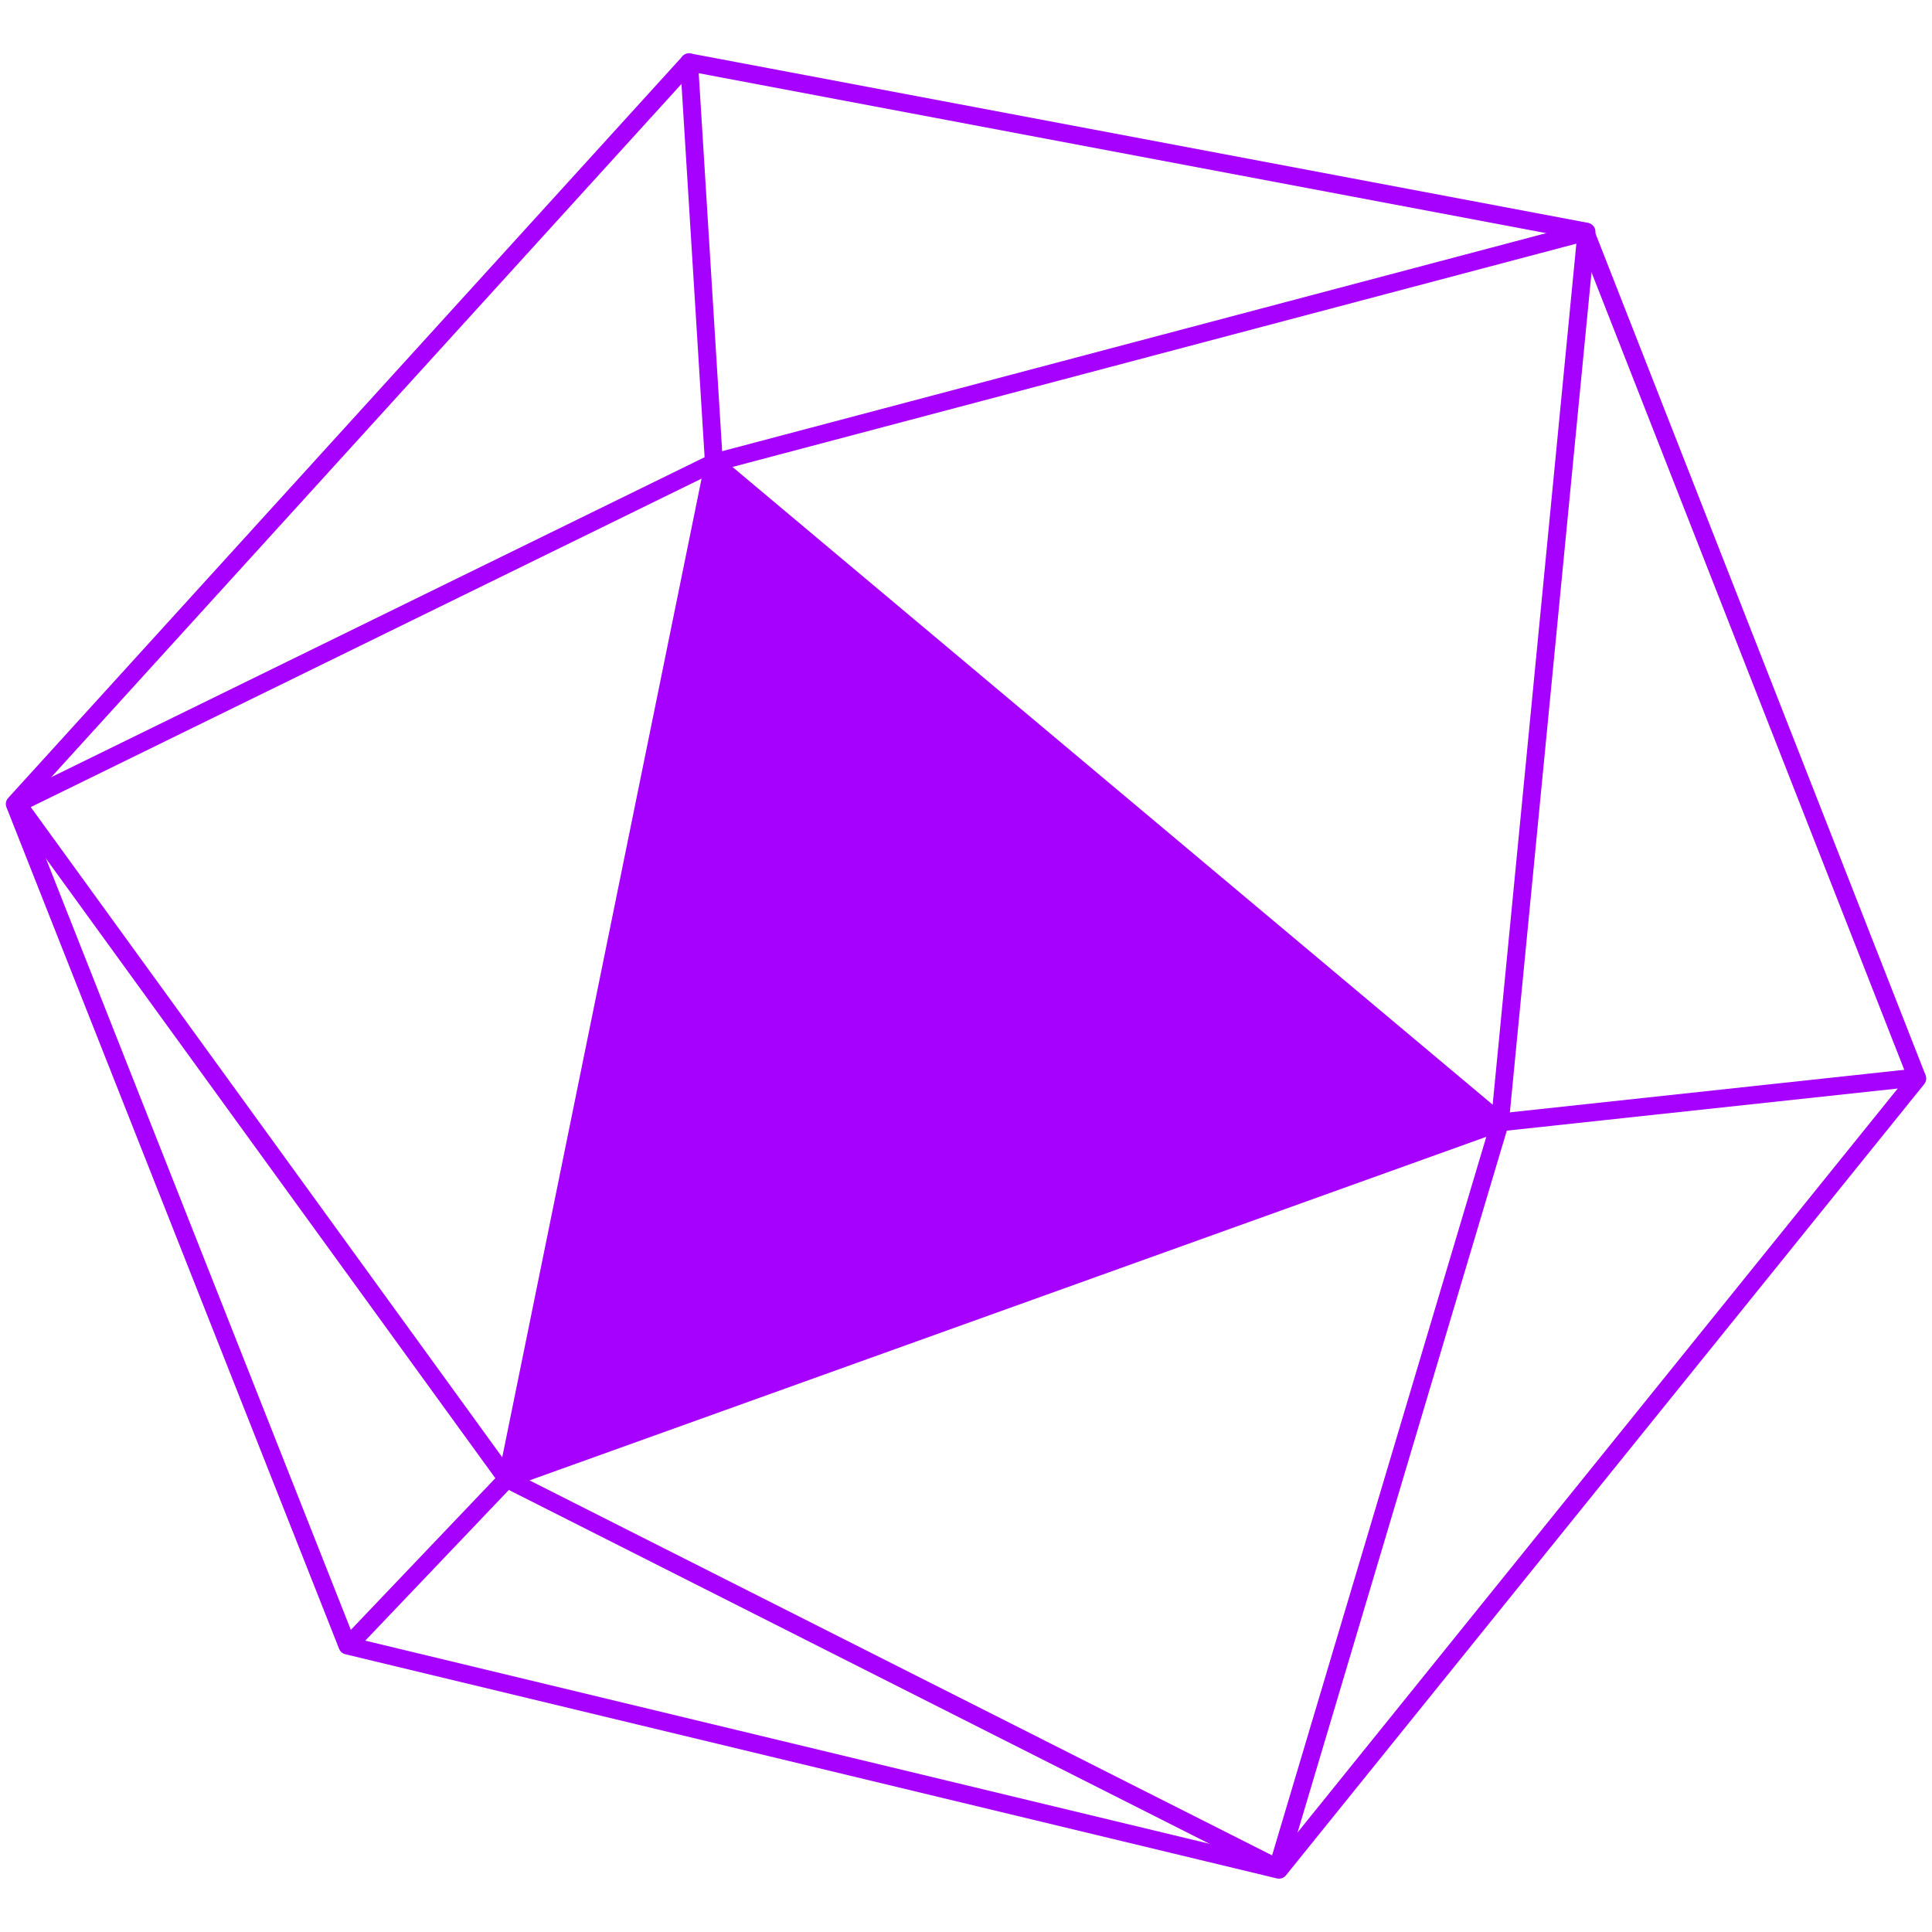
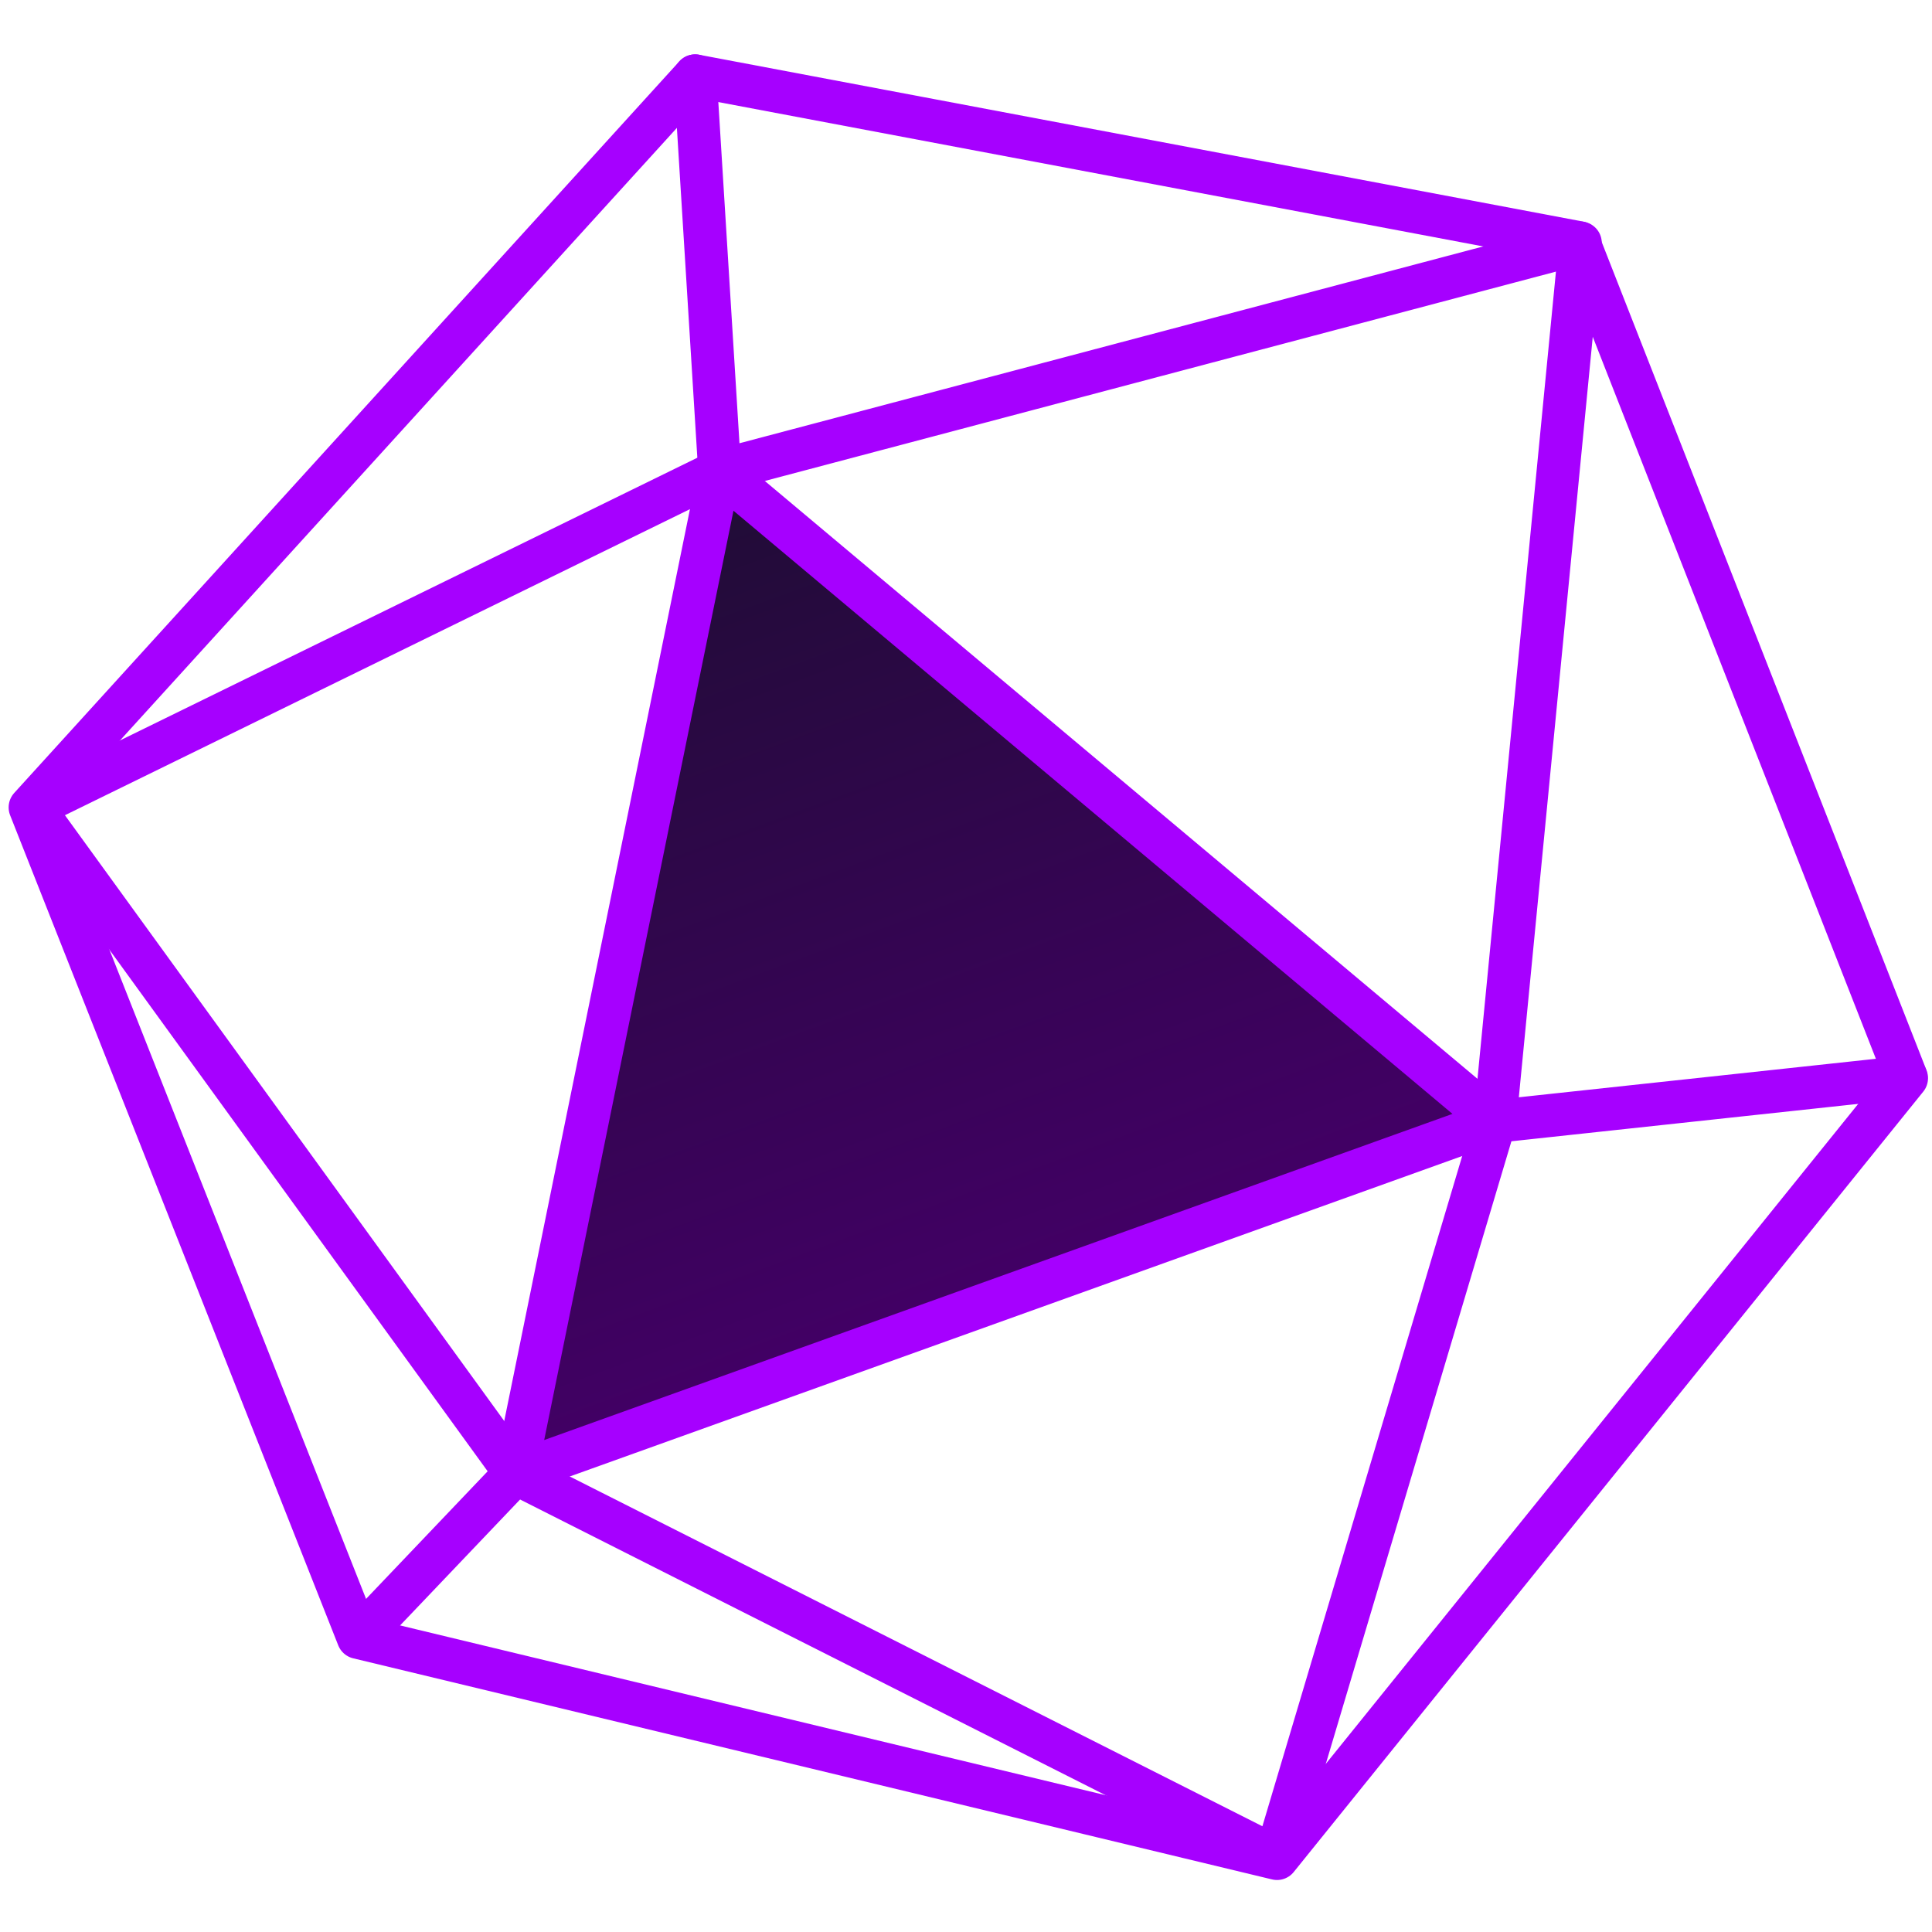
- <svg xmlns="http://www.w3.org/2000/svg" width="100%" height="100%" viewBox="0 0 1080 1080" version="1.1" xml:space="preserve" style="fill-rule:evenodd;clip-rule:evenodd;stroke-linecap:round;stroke-linejoin:round;stroke-miterlimit:1.5;">
-   <g transform="matrix(1,0,0,1,-6443.89,-1482.46)">
-     <g id="hex" transform="matrix(1.50899,0,0,1.50899,3750.41,1204.37)">
-       <rect x="1784.95" y="184.289" width="715.711" height="715.711" style="fill:none;" />
-       <g transform="matrix(-0.337114,0.079401,-0.079401,-0.337114,3681.17,687.925)">
-         <path d="M4830.71,1006.53L3715.18,1136.13L4366.63,2013.64L4830.71,1006.53Z" style="fill:rgb(166,0,255);" />
-       </g>
-       <g transform="matrix(1.04,0,0,1.04,985.792,-52.2299)">
-         <g transform="matrix(1,0,0,1,-1423.76,-1346.92)">
-           <path d="M2437.64,1596.53L2197.45,1860.73L2315.94,2160.49L2647.77,2240.34L2875.12,1958.51L2756.79,1656.76L2437.64,1596.53Z" style="fill:none;stroke:rgb(166,0,255);stroke-width:6.37px;" />
+ <svg xmlns="http://www.w3.org/2000/svg" width="100%" height="100%" viewBox="0 0 450 450" version="1.1" xml:space="preserve" style="fill-rule:evenodd;clip-rule:evenodd;stroke-linecap:round;stroke-linejoin:round;stroke-miterlimit:1.5;">
+   <g transform="matrix(1,0,0,1,-15642.2,-7797.29)">
+     <g id="Artboard3" transform="matrix(0.997671,0,0,0.997671,2557.37,3690.73)">
+       <rect x="13115.4" y="4116.15" width="451.051" height="451.051" style="fill:none;" />
+       <g transform="matrix(0.621585,0,0,0.621585,12009.5,4004.96)">
+         <g transform="matrix(-0.337114,0.079401,-0.079401,-0.337114,3681.17,687.925)">
+           <path d="M4830.71,1006.53L3715.18,1136.13L4366.63,2013.64L4830.71,1006.53Z" style="fill:url(#_Linear1);" />
        </g>
-         <g transform="matrix(1,0,0,1,-1423.76,-1346.92)">
-           <path d="M2446.48,1739.13L2437.64,1596.53L2446.48,1739.13Z" style="fill:none;stroke:rgb(166,0,255);stroke-width:6.37px;" />
-         </g>
-         <g transform="matrix(1,0,0,1,-1423.76,-1346.92)">
-           <path d="M2757.3,1656.88L2446.48,1739.13L2198.34,1860.64L2372.76,2101.16L2647.27,2239.79L2726.46,1974.15L2757.3,1656.88Z" style="fill:none;stroke:rgb(166,0,255);stroke-width:6.37px;" />
-         </g>
-         <g transform="matrix(1,0,0,1,-1423.76,-1346.92)">
-           <path d="M2726.46,1974.15L2372.76,2101.16L2446.47,1739.27L2726.46,1974.15Z" style="fill:none;stroke:rgb(166,0,255);stroke-width:6.37px;" />
-         </g>
-         <g transform="matrix(1,0,0,1,-1423.76,-1346.92)">
-           <path d="M2317.22,2159.45L2372.76,2101.16" style="fill:none;stroke:rgb(166,0,255);stroke-width:6.37px;" />
-         </g>
-         <g transform="matrix(1,0,0,1,-1423.76,-1346.92)">
-           <path d="M2874.92,1958.14L2726.46,1974.15" style="fill:none;stroke:rgb(166,0,255);stroke-width:6.37px;" />
+         <g transform="matrix(1.04,0,0,1.04,985.792,-52.2299)">
+           <g transform="matrix(1,0,0,1,-1423.76,-1346.92)">
+             <path d="M2437.64,1596.53L2197.45,1860.73L2315.94,2160.49L2647.77,2240.34L2875.12,1958.51L2756.79,1656.76L2437.64,1596.53Z" style="fill:none;stroke:rgb(166,0,255);stroke-width:15.51px;" />
+           </g>
+           <g transform="matrix(1,0,0,1,-1423.76,-1346.92)">
+             <path d="M2446.48,1739.13L2437.64,1596.53L2446.48,1739.13Z" style="fill:none;stroke:rgb(166,0,255);stroke-width:15.51px;" />
+           </g>
+           <g transform="matrix(1,0,0,1,-1423.76,-1346.92)">
+             <path d="M2757.3,1656.88L2446.48,1739.13L2198.34,1860.64L2372.76,2101.16L2647.27,2239.79L2726.46,1974.15L2757.3,1656.88Z" style="fill:none;stroke:rgb(166,0,255);stroke-width:15.51px;" />
+           </g>
+           <g transform="matrix(1,0,0,1,-1423.76,-1346.92)">
+             <path d="M2726.46,1974.15L2372.76,2101.16L2446.47,1739.27L2726.46,1974.15Z" style="fill:none;stroke:rgb(166,0,255);stroke-width:15.51px;" />
+           </g>
+           <g transform="matrix(1,0,0,1,-1423.76,-1346.92)">
+             <path d="M2317.22,2159.45L2372.76,2101.16" style="fill:none;stroke:rgb(166,0,255);stroke-width:15.51px;" />
+           </g>
+           <g transform="matrix(1,0,0,1,-1423.76,-1346.92)">
+             <path d="M2874.92,1958.14L2726.46,1974.15" style="fill:none;stroke:rgb(166,0,255);stroke-width:15.51px;" />
+           </g>
        </g>
      </g>
    </g>
  </g>
+   <defs>
+     <linearGradient id="_Linear1" x1="0" y1="0" x2="1" y2="0" gradientUnits="userSpaceOnUse" gradientTransform="matrix(111.254,895.333,-930.602,115.637,4245.83,1080.95)">
+       <stop offset="0" style="stop-color:rgb(66,0,101);stop-opacity:1" />
+       <stop offset="1" style="stop-color:rgb(33,12,55);stop-opacity:1" />
+     </linearGradient>
+   </defs>
</svg>
